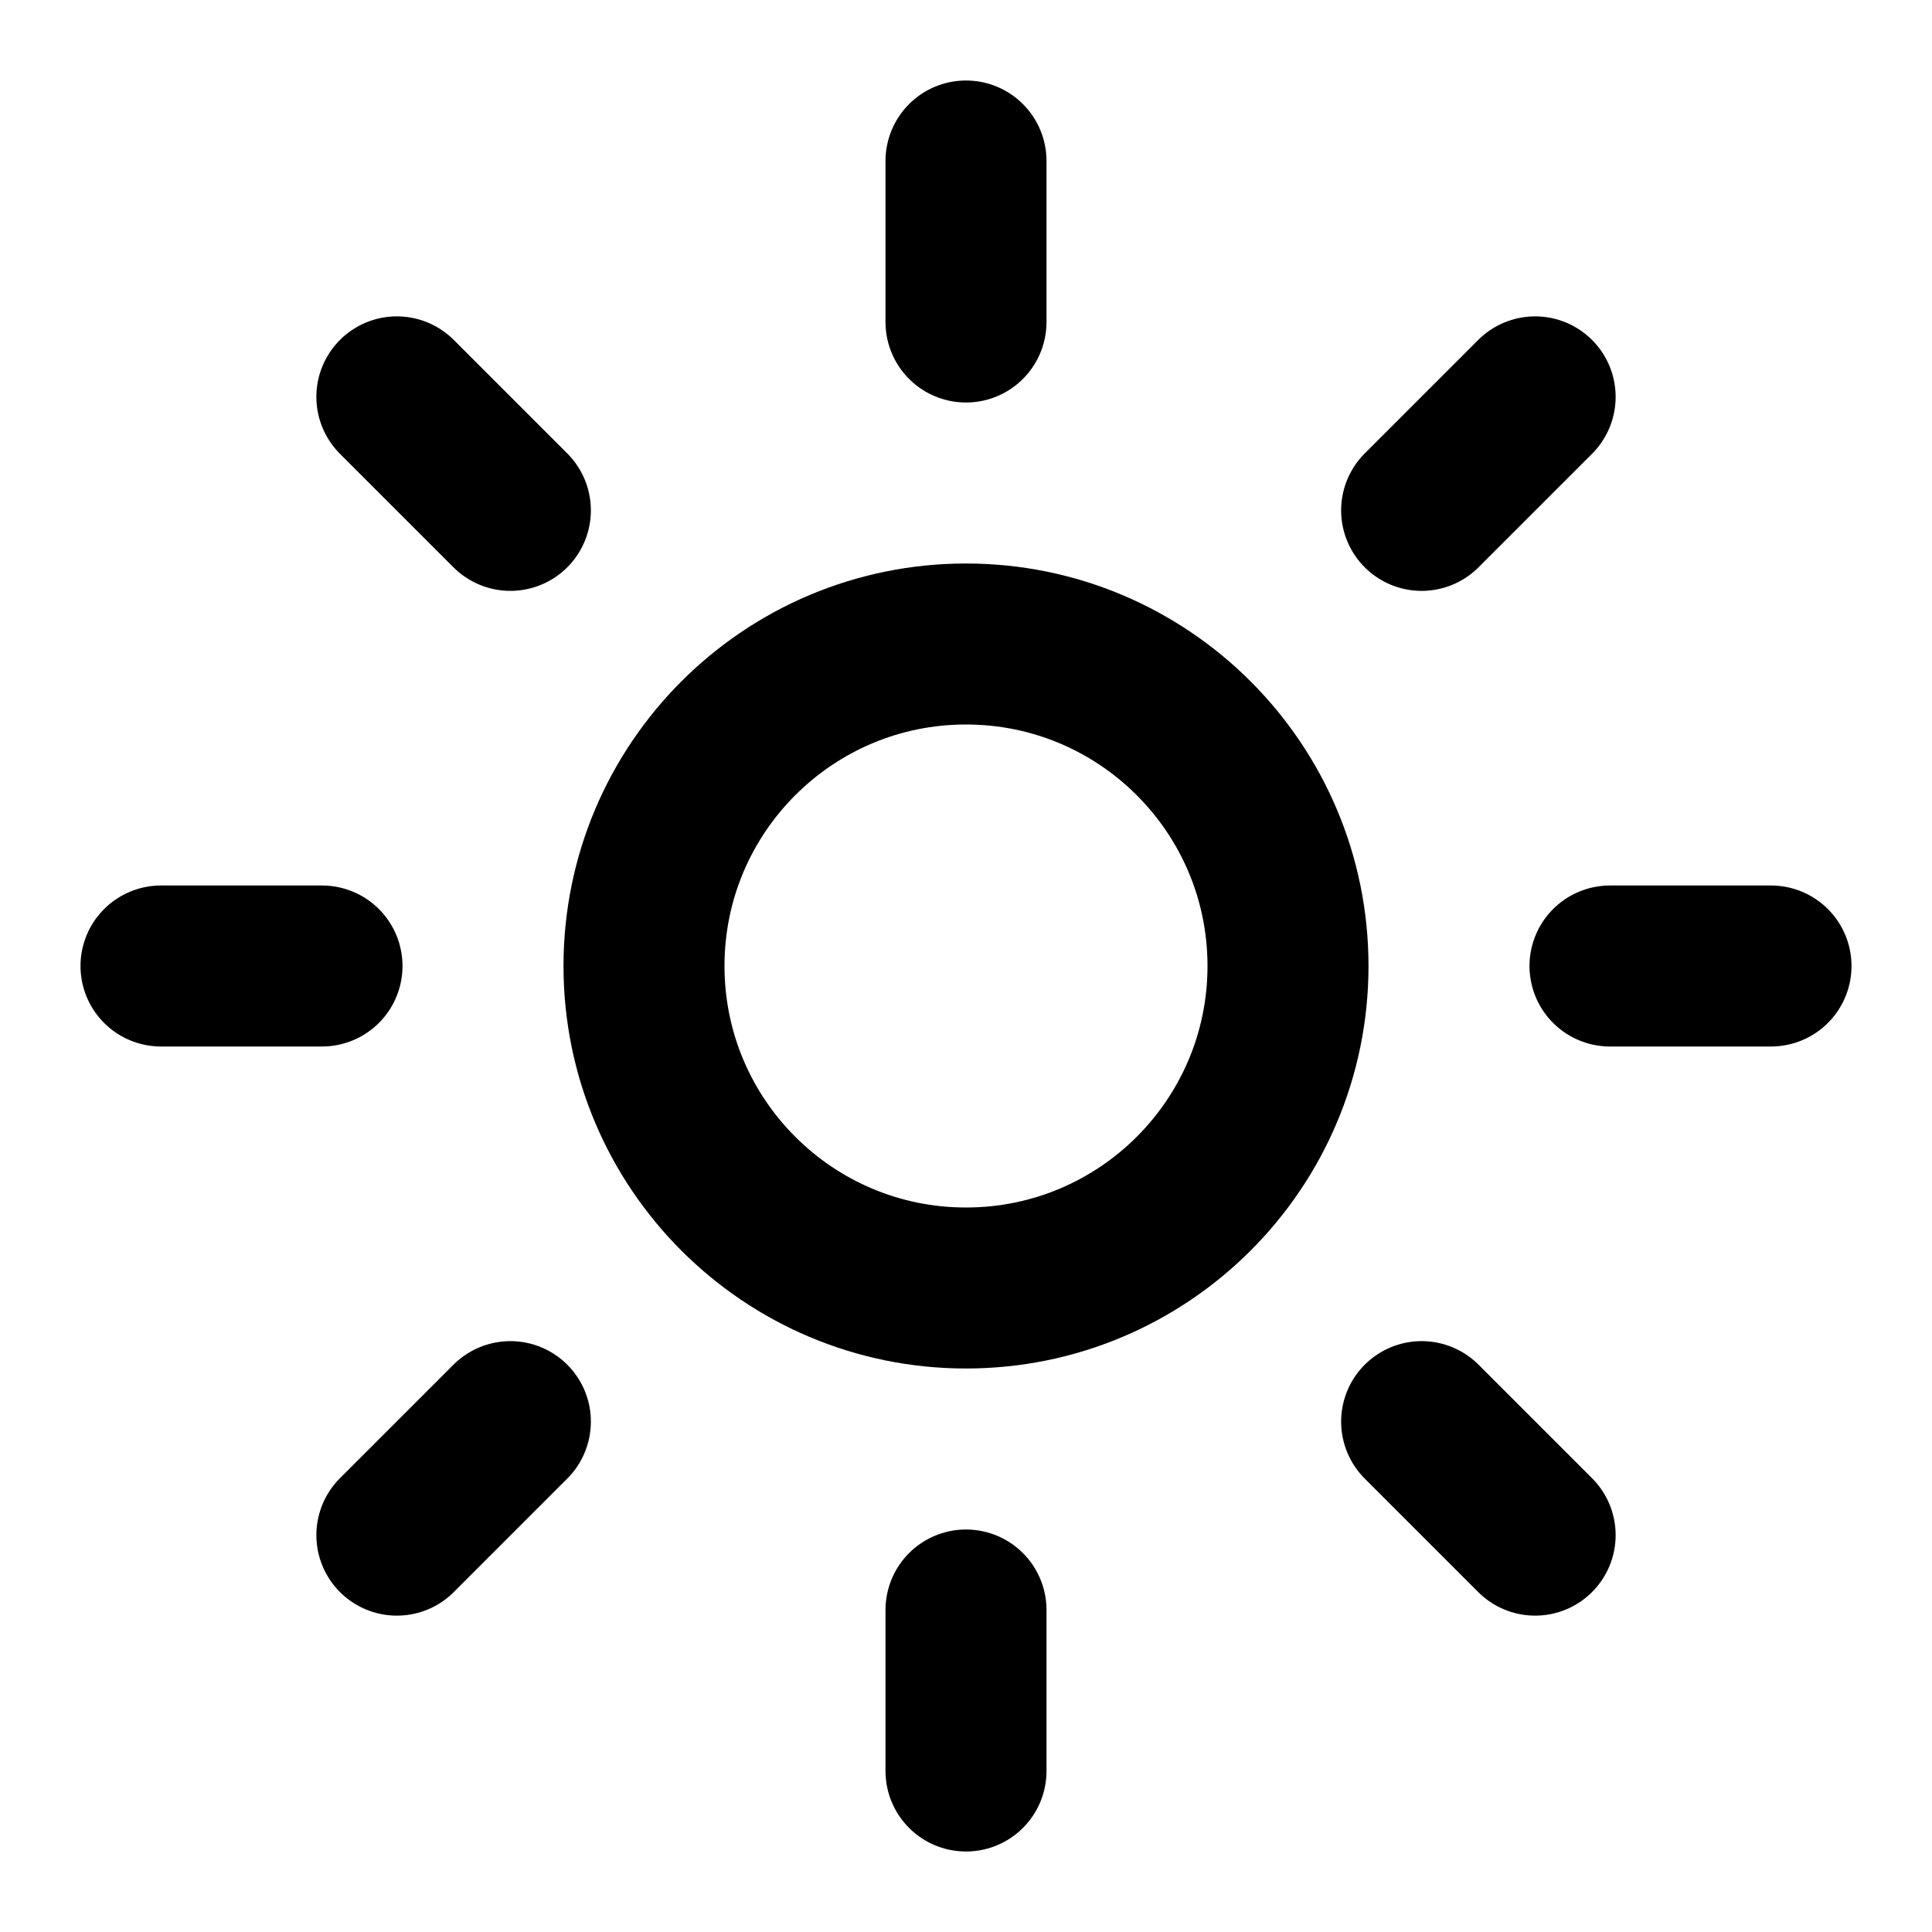
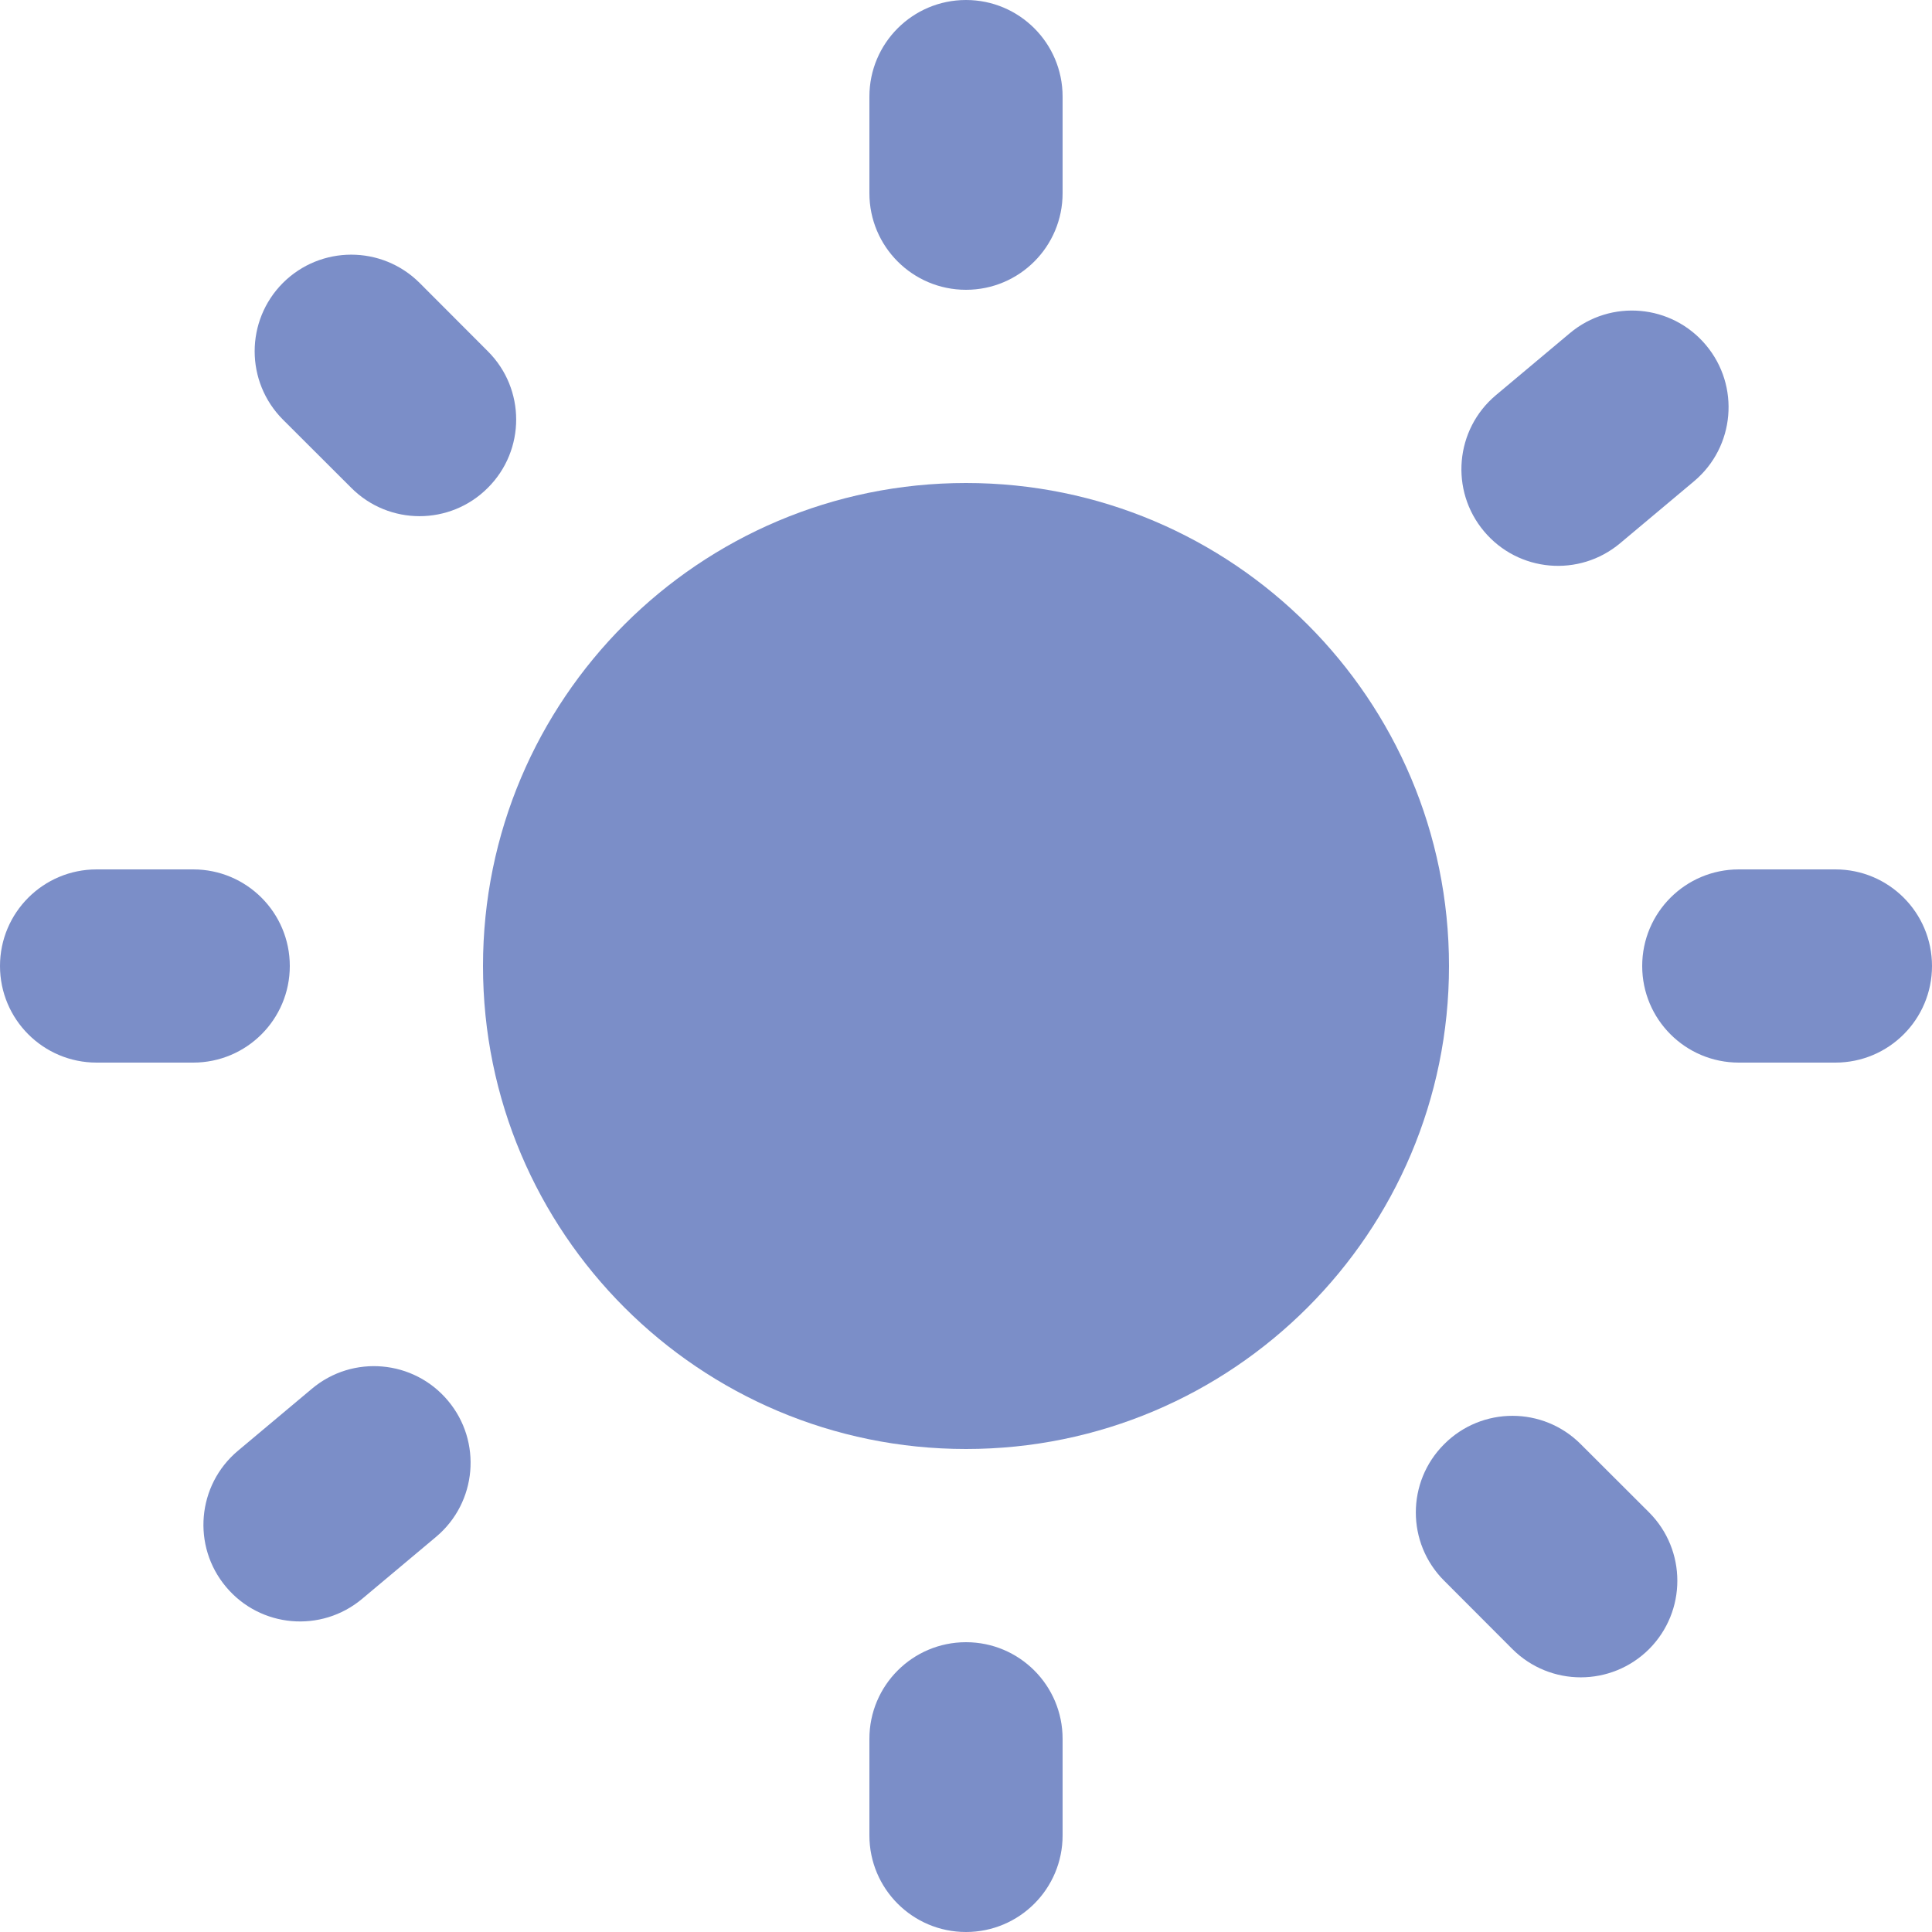
- <svg xmlns="http://www.w3.org/2000/svg" width="24" height="24" viewBox="0 0 24 24" fill="none" stroke="currentColor" stroke-width="2" stroke-linecap="round" stroke-linejoin="round" class="lucide lucide-sun">
-   <circle cx="12" cy="12" r="4" />
-   <path d="M12 2v2" />
-   <path d="M12 20v2" />
-   <path d="m4.93 4.93 1.41 1.41" />
-   <path d="m17.66 17.66 1.41 1.41" />
-   <path d="M2 12h2" />
-   <path d="M20 12h2" />
-   <path d="m6.34 17.66-1.41 1.41" />
-   <path d="m19.07 4.93-1.41 1.41" />
+ <svg xmlns="http://www.w3.org/2000/svg" width="16" height="16" viewBox="0 0 16 16" fill="none">
+   <path d="M7.2 0.8C7.2 0.358 7.558 0 8 0C8.442 0 8.8 0.358 8.8 0.8V1.6C8.8 2.042 8.442 2.4 8 2.4C7.558 2.4 7.2 2.042 7.2 1.6V0.8Z" fill="#7B8EC8" />
+   <path d="M12 8C12 10.209 10.209 12 8 12C5.791 12 4 10.209 4 8C4 5.791 5.791 4 8 4C10.209 4 12 5.791 12 8Z" fill="#7B8EC8" />
+   <path d="M8 13.6C7.558 13.6 7.2 13.958 7.2 14.4V15.2C7.2 15.642 7.558 16 8 16C8.442 16 8.8 15.642 8.8 15.2V14.4C8.8 13.958 8.442 13.6 8 13.6Z" fill="#7B8EC8" />
+   <path d="M2.343 3.475C2.031 3.162 2.031 2.656 2.343 2.343C2.656 2.031 3.162 2.031 3.475 2.343L4.04 2.909C4.353 3.221 4.353 3.728 4.04 4.04C3.728 4.353 3.221 4.353 2.909 4.04L2.343 3.475Z" fill="#7B8EC8" />
+   <path d="M11.96 11.96C11.647 12.272 11.647 12.779 11.96 13.091L12.525 13.657C12.838 13.969 13.344 13.969 13.657 13.657C13.969 13.344 13.969 12.838 13.657 12.525L13.091 11.96C12.779 11.647 12.272 11.647 11.96 11.96Z" fill="#7B8EC8" />
+   <path d="M0.8 8.8C0.358 8.8 0 8.442 0 8C0 7.558 0.358 7.2 0.8 7.2H1.6C2.042 7.2 2.4 7.558 2.4 8C2.4 8.442 2.042 8.8 1.6 8.8H0.8Z" fill="#7B8EC8" />
+   <path d="M13.6 8C13.6 8.442 13.958 8.8 14.4 8.8H15.2C15.642 8.8 16 8.442 16 8C16 7.558 15.642 7.2 15.2 7.2H14.4C13.958 7.2 13.6 7.558 13.6 8Z" fill="#7B8EC8" />
+   <path d="M2.999 13.241C2.66 13.525 2.156 13.481 1.872 13.142C1.588 12.804 1.632 12.299 1.97 12.015L2.583 11.501C2.921 11.217 3.426 11.261 3.71 11.6C3.994 11.938 3.95 12.443 3.612 12.727L2.999 13.241Z" fill="#7B8EC8" />
+   <path d="M12.29 4.4C12.574 4.739 13.078 4.783 13.417 4.499L14.03 3.985C14.368 3.701 14.412 3.196 14.128 2.858C13.844 2.519 13.34 2.475 13.001 2.759L12.388 3.273C12.05 3.557 12.006 4.062 12.29 4.4Z" fill="#7B8EC8" />
</svg>
